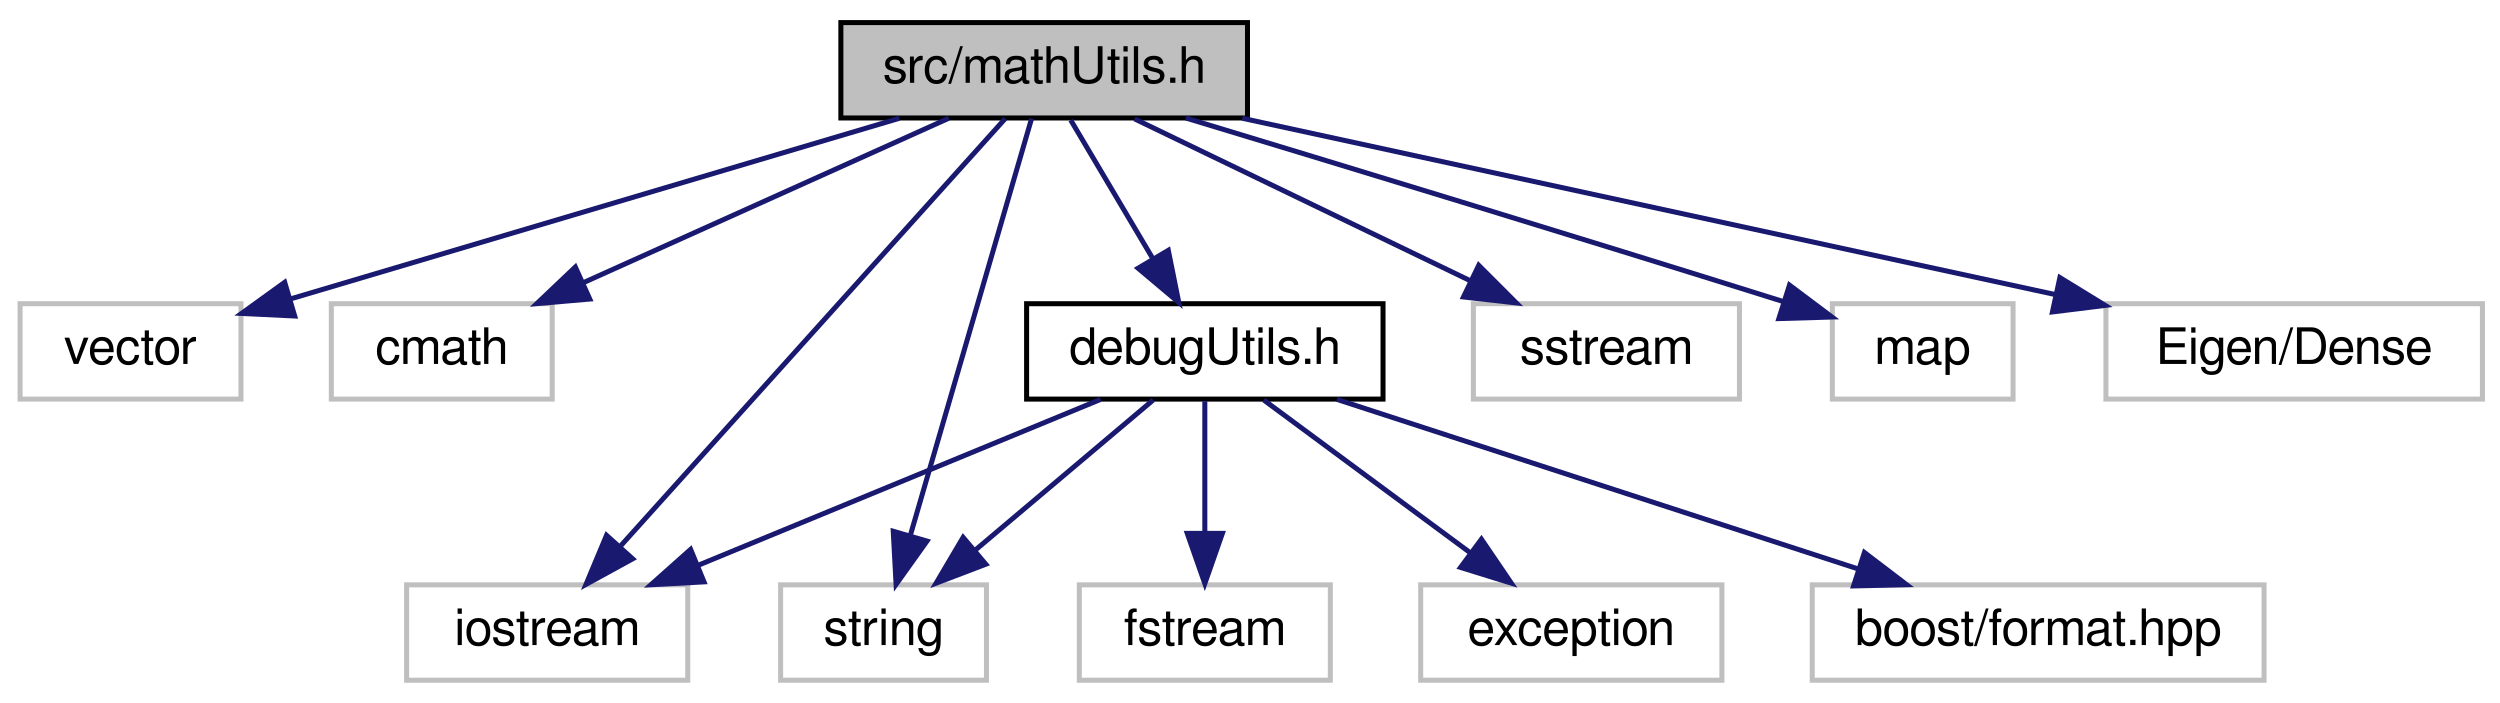
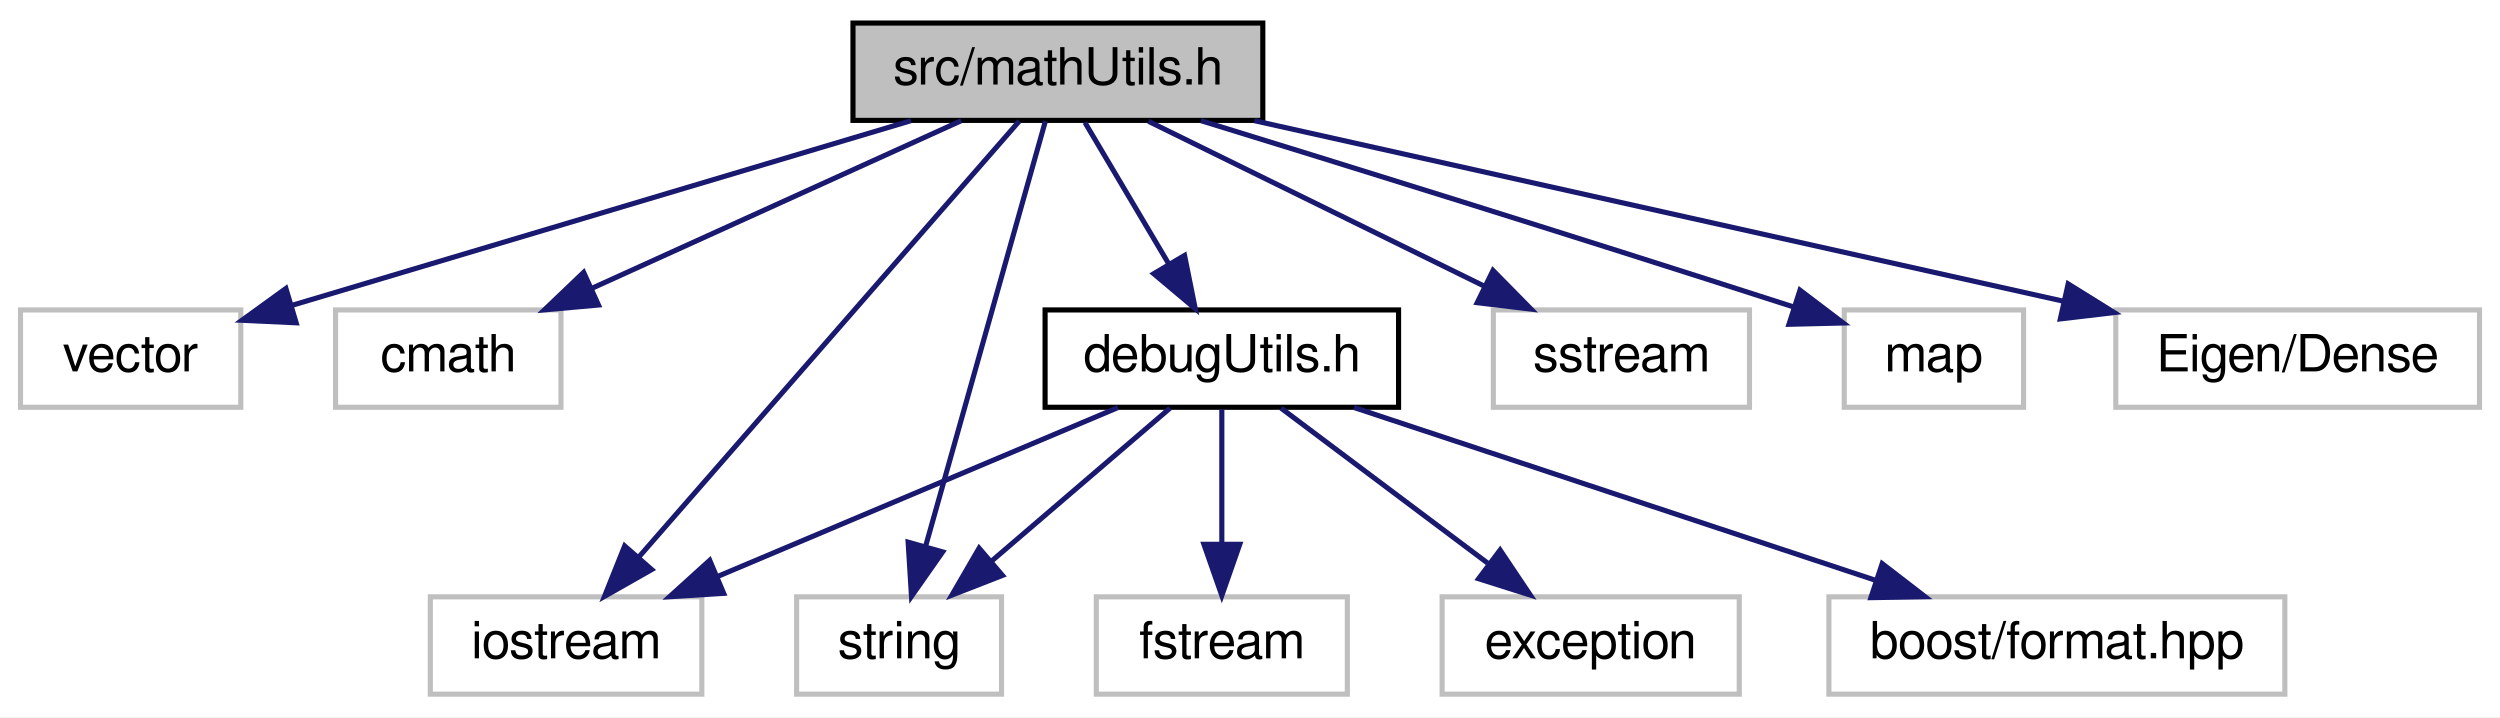
- <svg xmlns="http://www.w3.org/2000/svg" xmlns:xlink="http://www.w3.org/1999/xlink" width="498pt" height="140pt" viewBox="0.00 0.00 498.00 140.00">
-   <g id="graph1" class="graph" transform="scale(1 1) rotate(0) translate(4 136)">
-     <polygon fill="white" stroke="white" points="-4,5 -4,-136 495,-136 495,5 -4,5" />
+ <svg xmlns="http://www.w3.org/2000/svg" xmlns:xlink="http://www.w3.org/1999/xlink" width="488pt" height="140pt" viewBox="0.00 0.00 488.00 140.00">
+   <g id="graph0" class="graph" transform="scale(1 1) rotate(0) translate(4 136)">
+     <polygon fill="white" stroke="none" points="-4,4 -4,-136 484,-136 484,4 -4,4" />
    <g id="node1" class="node">
-       <polygon fill="#bfbfbf" stroke="black" points="163.5,-112.5 163.5,-131.5 244.5,-131.5 244.5,-112.5 163.5,-112.5" />
-       <text text-anchor="middle" x="204" y="-119.5" font-family="FreeSans" font-size="10.00">src/mathUtils.h</text>
+       <polygon fill="#bfbfbf" stroke="black" points="162.5,-112.5 162.5,-131.5 242.5,-131.5 242.5,-112.5 162.5,-112.5" />
+       <text text-anchor="middle" x="202.5" y="-119.5" font-family="FreeSans" font-size="10.00">src/mathUtils.h</text>
+     </g>
+     <g id="node2" class="node">
+       <polygon fill="white" stroke="#bfbfbf" points="0,-56.5 0,-75.5 43,-75.5 43,-56.5 0,-56.5" />
+       <text text-anchor="middle" x="21.5" y="-63.5" font-family="FreeSans" font-size="10.00">vector</text>
+     </g>
+     <g id="edge1" class="edge">
+       <path fill="none" stroke="midnightblue" d="M173.82,-112.444C140.937,-102.633 87.198,-86.6 53.126,-76.436" />
+       <polygon fill="midnightblue" stroke="midnightblue" points="53.812,-72.988 43.229,-73.483 51.811,-79.695 53.812,-72.988" />
    </g>
    <g id="node3" class="node">
-       <polygon fill="white" stroke="#bfbfbf" points="0,-56.5 0,-75.5 44,-75.5 44,-56.5 0,-56.5" />
-       <text text-anchor="middle" x="22" y="-63.5" font-family="FreeSans" font-size="10.00">vector</text>
+       <polygon fill="white" stroke="#bfbfbf" points="61.5,-56.5 61.5,-75.5 105.5,-75.5 105.5,-56.5 61.5,-56.5" />
+       <text text-anchor="middle" x="83.5" y="-63.5" font-family="FreeSans" font-size="10.00">cmath</text>
    </g>
    <g id="edge2" class="edge">
-       <path fill="none" stroke="midnightblue" d="M175.162,-112.444C142.188,-102.66 88.357,-86.688 54.084,-76.519" />
-       <polygon fill="midnightblue" stroke="midnightblue" points="54.702,-73.052 44.12,-73.563 52.711,-79.763 54.702,-73.052" />
+       <path fill="none" stroke="midnightblue" d="M183.644,-112.444C164.234,-103.636 133.77,-89.812 111.535,-79.722" />
+       <polygon fill="midnightblue" stroke="midnightblue" points="112.82,-76.462 102.268,-75.516 109.928,-82.836 112.82,-76.462" />
+     </g>
+     <g id="node4" class="node">
+       <polygon fill="white" stroke="#bfbfbf" points="80,-0.5 80,-19.5 133,-19.5 133,-0.5 80,-0.5" />
+       <text text-anchor="middle" x="106.5" y="-7.5" font-family="FreeSans" font-size="10.00">iostream</text>
+     </g>
+     <g id="edge3" class="edge">
+       <path fill="none" stroke="midnightblue" d="M194.967,-112.368C178.984,-94.055 141.452,-51.049 120.78,-27.362" />
+       <polygon fill="midnightblue" stroke="midnightblue" points="123.21,-24.824 113.998,-19.591 117.936,-29.427 123.21,-24.824" />
    </g>
    <g id="node5" class="node">
-       <polygon fill="white" stroke="#bfbfbf" points="62,-56.5 62,-75.5 106,-75.5 106,-56.5 62,-56.5" />
-       <text text-anchor="middle" x="84" y="-63.5" font-family="FreeSans" font-size="10.00">cmath</text>
+       <polygon fill="white" stroke="#bfbfbf" points="287.5,-56.5 287.5,-75.5 337.5,-75.5 337.5,-56.5 287.5,-56.5" />
+       <text text-anchor="middle" x="312.5" y="-63.5" font-family="FreeSans" font-size="10.00">sstream</text>
    </g>
    <g id="edge4" class="edge">
-       <path fill="none" stroke="midnightblue" d="M184.986,-112.444C165.412,-103.636 134.692,-89.812 112.271,-79.722" />
-       <polygon fill="midnightblue" stroke="midnightblue" points="113.481,-76.428 102.925,-75.516 110.608,-82.812 113.481,-76.428" />
+       <path fill="none" stroke="midnightblue" d="M220.173,-112.324C237.894,-103.625 265.403,-90.12 285.788,-80.113" />
+       <polygon fill="midnightblue" stroke="midnightblue" points="287.436,-83.203 294.87,-75.654 284.351,-76.919 287.436,-83.203" />
+     </g>
+     <g id="node6" class="node">
+       <polygon fill="white" stroke="#bfbfbf" points="151.5,-0.5 151.5,-19.5 191.5,-19.5 191.5,-0.5 151.5,-0.5" />
+       <text text-anchor="middle" x="171.5" y="-7.5" font-family="FreeSans" font-size="10.00">string</text>
+     </g>
+     <g id="edge5" class="edge">
+       <path fill="none" stroke="midnightblue" d="M200.067,-112.368C195.042,-94.537 183.42,-53.295 176.649,-29.272" />
+       <polygon fill="midnightblue" stroke="midnightblue" points="180.003,-28.267 173.921,-19.591 173.265,-30.166 180.003,-28.267" />
    </g>
    <g id="node7" class="node">
-       <polygon fill="white" stroke="#bfbfbf" points="77,-0.5 77,-19.5 133,-19.5 133,-0.5 77,-0.5" />
-       <text text-anchor="middle" x="105" y="-7.5" font-family="FreeSans" font-size="10.00">iostream</text>
+       <polygon fill="white" stroke="#bfbfbf" points="356,-56.5 356,-75.5 391,-75.5 391,-56.5 356,-56.5" />
+       <text text-anchor="middle" x="373.5" y="-63.5" font-family="FreeSans" font-size="10.00">map</text>
    </g>
    <g id="edge6" class="edge">
-       <path fill="none" stroke="midnightblue" d="M196.232,-112.368C179.677,-93.974 140.704,-50.671 119.447,-27.052" />
-       <polygon fill="midnightblue" stroke="midnightblue" points="122.023,-24.683 112.732,-19.591 116.82,-29.366 122.023,-24.683" />
+       <path fill="none" stroke="midnightblue" d="M230.424,-112.445C257.599,-104.081 300.29,-90.844 346.254,-76.036" />
+       <polygon fill="midnightblue" stroke="midnightblue" points="347.357,-79.358 355.797,-72.954 345.205,-72.697 347.357,-79.358" />
+     </g>
+     <g id="node8" class="node">
+       <g id="a_node8">
+         <a xlink:href="debugUtils_8h.html" target="_top" xlink:title="debugUtils.h">
+           <polygon fill="white" stroke="black" points="200,-56.5 200,-75.5 269,-75.5 269,-56.5 200,-56.5" />
+           <text text-anchor="middle" x="234.5" y="-63.5" font-family="FreeSans" font-size="10.00">debugUtils.h</text>
+         </a>
+       </g>
+     </g>
+     <g id="edge7" class="edge">
+       <path fill="none" stroke="midnightblue" d="M207.784,-112.083C212.211,-104.613 218.663,-93.724 224.118,-84.52" />
+       <polygon fill="midnightblue" stroke="midnightblue" points="227.227,-86.138 229.314,-75.751 221.205,-82.57 227.227,-86.138" />
+     </g>
+     <g id="node12" class="node">
+       <polygon fill="white" stroke="#bfbfbf" points="409,-56.5 409,-75.5 480,-75.5 480,-56.5 409,-56.5" />
+       <text text-anchor="middle" x="444.5" y="-63.5" font-family="FreeSans" font-size="10.00">Eigen/Dense</text>
+     </g>
+     <g id="edge13" class="edge">
+       <path fill="none" stroke="midnightblue" d="M240.846,-112.444C283.717,-102.877 353.105,-87.394 398.769,-77.204" />
+       <polygon fill="midnightblue" stroke="midnightblue" points="399.703,-80.582 408.701,-74.988 398.178,-73.75 399.703,-80.582" />
+     </g>
+     <g id="edge9" class="edge">
+       <path fill="none" stroke="midnightblue" d="M214.218,-56.444C193.153,-47.557 159.983,-33.563 136.014,-23.451" />
+       <polygon fill="midnightblue" stroke="midnightblue" points="137.261,-20.179 126.687,-19.516 134.54,-26.628 137.261,-20.179" />
+     </g>
+     <g id="edge8" class="edge">
+       <path fill="none" stroke="midnightblue" d="M224.378,-56.324C214.974,-48.263 200.756,-36.077 189.431,-26.369" />
+       <polygon fill="midnightblue" stroke="midnightblue" points="191.677,-23.684 181.806,-19.834 187.121,-28.999 191.677,-23.684" />
    </g>
    <g id="node9" class="node">
-       <polygon fill="white" stroke="#bfbfbf" points="289.5,-56.5 289.5,-75.5 342.5,-75.5 342.5,-56.5 289.5,-56.5" />
-       <text text-anchor="middle" x="316" y="-63.5" font-family="FreeSans" font-size="10.00">sstream</text>
+       <polygon fill="white" stroke="#bfbfbf" points="210,-0.5 210,-19.5 259,-19.5 259,-0.5 210,-0.5" />
+       <text text-anchor="middle" x="234.5" y="-7.5" font-family="FreeSans" font-size="10.00">fstream</text>
    </g>
-     <g id="edge8" class="edge">
-       <path fill="none" stroke="midnightblue" d="M221.995,-112.324C240.038,-103.625 268.047,-90.12 288.803,-80.113" />
-       <polygon fill="midnightblue" stroke="midnightblue" points="290.562,-83.15 298.05,-75.654 287.522,-76.845 290.562,-83.15" />
+     <g id="edge10" class="edge">
+       <path fill="none" stroke="midnightblue" d="M234.5,-56.083C234.5,-49.006 234.5,-38.861 234.5,-29.986" />
+       <polygon fill="midnightblue" stroke="midnightblue" points="238,-29.751 234.5,-19.751 231,-29.751 238,-29.751" />
+     </g>
+     <g id="node10" class="node">
+       <polygon fill="white" stroke="#bfbfbf" points="277.5,-0.5 277.5,-19.5 335.5,-19.5 335.5,-0.5 277.5,-0.5" />
+       <text text-anchor="middle" x="306.5" y="-7.5" font-family="FreeSans" font-size="10.00">exception</text>
+     </g>
+     <g id="edge11" class="edge">
+       <path fill="none" stroke="midnightblue" d="M246.068,-56.324C256.92,-48.185 273.381,-35.84 286.383,-26.087" />
+       <polygon fill="midnightblue" stroke="midnightblue" points="288.821,-28.634 294.721,-19.834 284.621,-23.034 288.821,-28.634" />
    </g>
    <g id="node11" class="node">
-       <polygon fill="white" stroke="#bfbfbf" points="151.5,-0.5 151.5,-19.5 192.5,-19.5 192.5,-0.5 151.5,-0.5" />
-       <text text-anchor="middle" x="172" y="-7.5" font-family="FreeSans" font-size="10.00">string</text>
-     </g>
-     <g id="edge10" class="edge">
-       <path fill="none" stroke="midnightblue" d="M201.489,-112.368C196.302,-94.537 184.304,-53.295 177.315,-29.272" />
-       <polygon fill="midnightblue" stroke="midnightblue" points="180.653,-28.216 174.499,-19.591 173.932,-30.171 180.653,-28.216" />
-     </g>
-     <g id="node13" class="node">
-       <polygon fill="white" stroke="#bfbfbf" points="361,-56.5 361,-75.5 397,-75.5 397,-56.5 361,-56.5" />
-       <text text-anchor="middle" x="379" y="-63.5" font-family="FreeSans" font-size="10.00">map</text>
+       <polygon fill="white" stroke="#bfbfbf" points="353,-0.5 353,-19.5 442,-19.5 442,-0.5 353,-0.5" />
+       <text text-anchor="middle" x="397.5" y="-7.5" font-family="FreeSans" font-size="10.00">boost/format.hpp</text>
    </g>
    <g id="edge12" class="edge">
-       <path fill="none" stroke="midnightblue" d="M232.217,-112.49C261.837,-103.526 309.745,-88.944 351,-76 351.1,-75.969 351.201,-75.937 351.302,-75.905" />
-       <polygon fill="midnightblue" stroke="midnightblue" points="352.465,-79.208 360.937,-72.847 350.347,-72.536 352.465,-79.208" />
-     </g>
-     <g id="node15" class="node">
-       <a xlink:href="debugUtils_8h.html" target="_top" xlink:title="debugUtils.h">
-         <polygon fill="white" stroke="black" points="200.5,-56.5 200.5,-75.5 271.5,-75.5 271.5,-56.5 200.5,-56.5" />
-         <text text-anchor="middle" x="236" y="-63.5" font-family="FreeSans" font-size="10.00">debugUtils.h</text>
-       </a>
-     </g>
-     <g id="edge14" class="edge">
-       <path fill="none" stroke="midnightblue" d="M209.284,-112.083C213.711,-104.613 220.163,-93.724 225.618,-84.52" />
-       <polygon fill="midnightblue" stroke="midnightblue" points="228.727,-86.138 230.814,-75.751 222.705,-82.57 228.727,-86.138" />
-     </g>
-     <g id="node25" class="node">
-       <polygon fill="white" stroke="#bfbfbf" points="415.5,-56.5 415.5,-75.5 490.5,-75.5 490.5,-56.5 415.5,-56.5" />
-       <text text-anchor="middle" x="453" y="-63.5" font-family="FreeSans" font-size="10.00">Eigen/Dense</text>
-     </g>
-     <g id="edge26" class="edge">
-       <path fill="none" stroke="midnightblue" d="M243.455,-112.444C287.403,-102.913 358.435,-87.508 405.425,-77.318" />
-       <polygon fill="midnightblue" stroke="midnightblue" points="406.329,-80.703 415.36,-75.163 404.845,-73.862 406.329,-80.703" />
-     </g>
-     <g id="edge18" class="edge">
-       <path fill="none" stroke="midnightblue" d="M215.243,-56.444C193.684,-47.557 159.737,-33.563 135.206,-23.451" />
-       <polygon fill="midnightblue" stroke="midnightblue" points="136.239,-20.092 125.66,-19.516 133.572,-26.563 136.239,-20.092" />
-     </g>
-     <g id="edge16" class="edge">
-       <path fill="none" stroke="midnightblue" d="M225.717,-56.324C216.164,-48.263 201.72,-36.077 190.216,-26.369" />
-       <polygon fill="midnightblue" stroke="midnightblue" points="192.37,-23.608 182.47,-19.834 187.856,-28.958 192.37,-23.608" />
-     </g>
-     <g id="node19" class="node">
-       <polygon fill="white" stroke="#bfbfbf" points="211,-0.5 211,-19.5 261,-19.5 261,-0.5 211,-0.5" />
-       <text text-anchor="middle" x="236" y="-7.5" font-family="FreeSans" font-size="10.00">fstream</text>
-     </g>
-     <g id="edge20" class="edge">
-       <path fill="none" stroke="midnightblue" d="M236,-56.083C236,-49.006 236,-38.861 236,-29.986" />
-       <polygon fill="midnightblue" stroke="midnightblue" points="239.5,-29.751 236,-19.751 232.5,-29.751 239.5,-29.751" />
-     </g>
-     <g id="node21" class="node">
-       <polygon fill="white" stroke="#bfbfbf" points="279,-0.5 279,-19.5 339,-19.5 339,-0.5 279,-0.5" />
-       <text text-anchor="middle" x="309" y="-7.5" font-family="FreeSans" font-size="10.00">exception</text>
-     </g>
-     <g id="edge22" class="edge">
-       <path fill="none" stroke="midnightblue" d="M247.729,-56.324C258.837,-48.107 275.742,-35.602 288.983,-25.807" />
-       <polygon fill="midnightblue" stroke="midnightblue" points="291.1,-28.595 297.058,-19.834 286.937,-22.967 291.1,-28.595" />
-     </g>
-     <g id="node23" class="node">
-       <polygon fill="white" stroke="#bfbfbf" points="357,-0.5 357,-19.5 447,-19.5 447,-0.5 357,-0.5" />
-       <text text-anchor="middle" x="402" y="-7.5" font-family="FreeSans" font-size="10.00">boost/format.hpp</text>
-     </g>
-     <g id="edge24" class="edge">
-       <path fill="none" stroke="midnightblue" d="M262.303,-56.444C290.351,-47.32 334.944,-32.813 366.184,-22.651" />
-       <polygon fill="midnightblue" stroke="midnightblue" points="367.393,-25.938 375.82,-19.516 365.228,-19.282 367.393,-25.938" />
+       <path fill="none" stroke="midnightblue" d="M260.328,-56.444C287.749,-47.359 331.277,-32.939 361.932,-22.783" />
+       <polygon fill="midnightblue" stroke="midnightblue" points="363.401,-25.984 371.793,-19.516 361.2,-19.339 363.401,-25.984" />
    </g>
  </g>
</svg>
